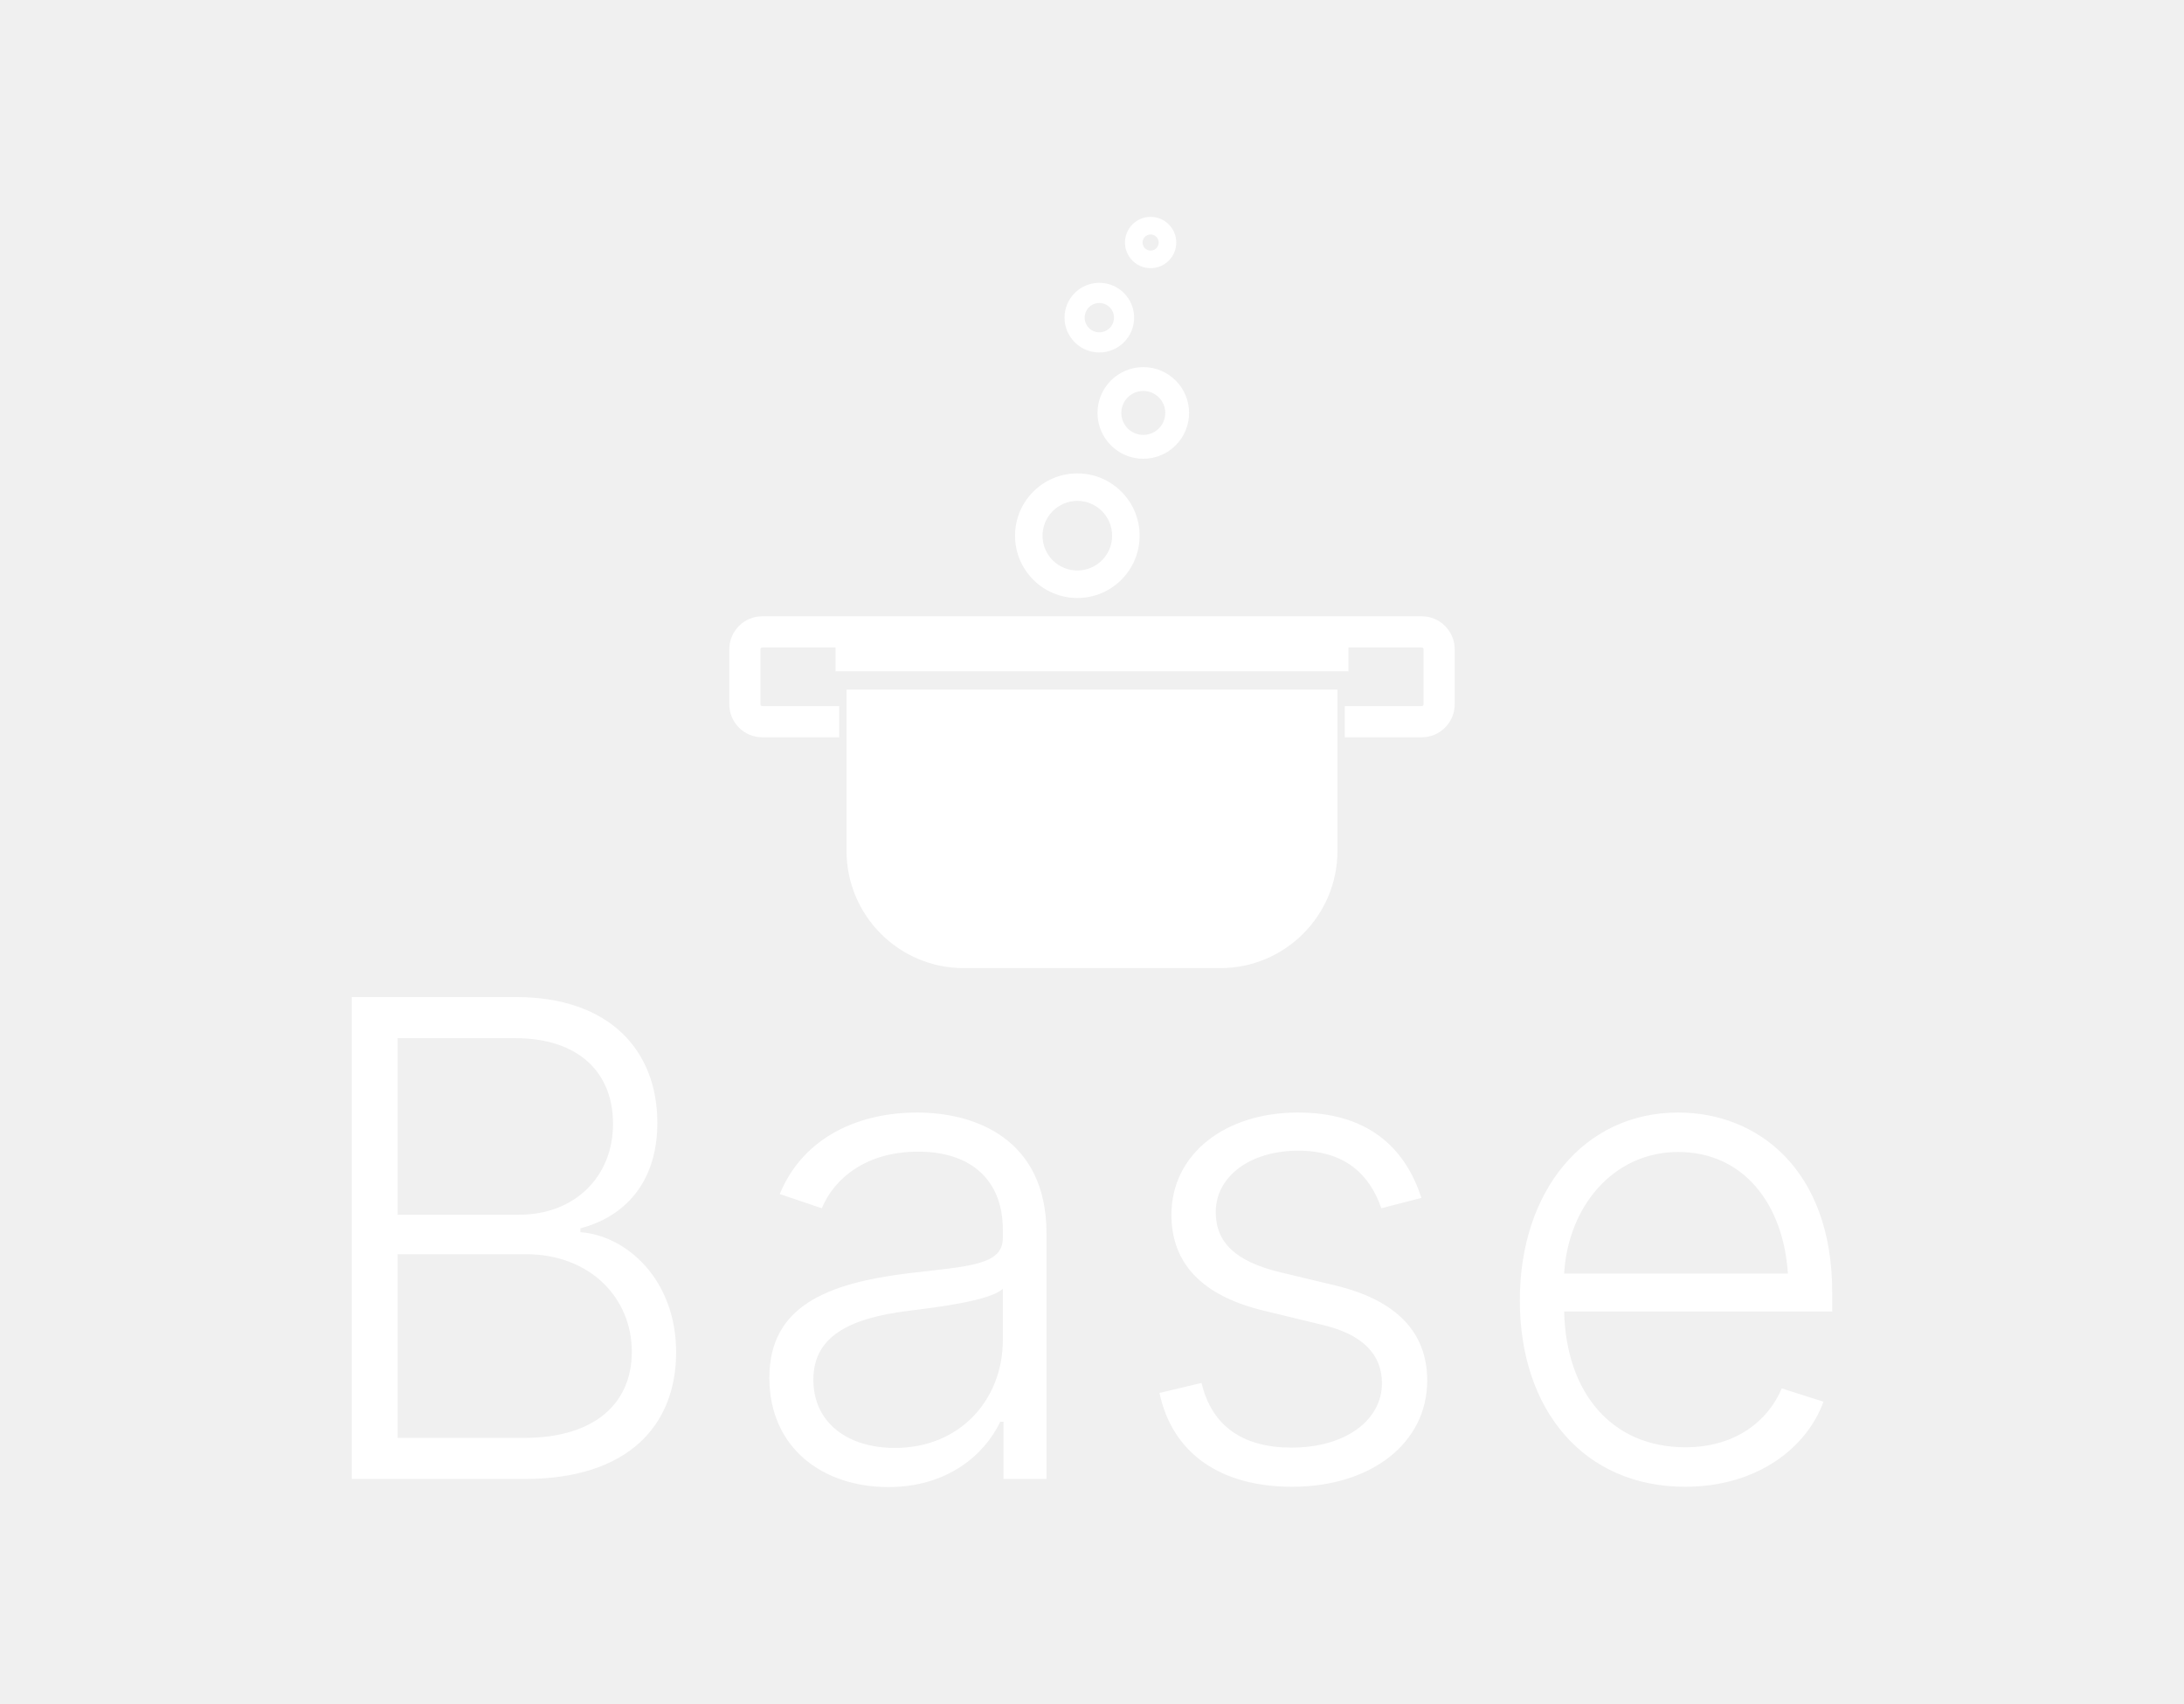
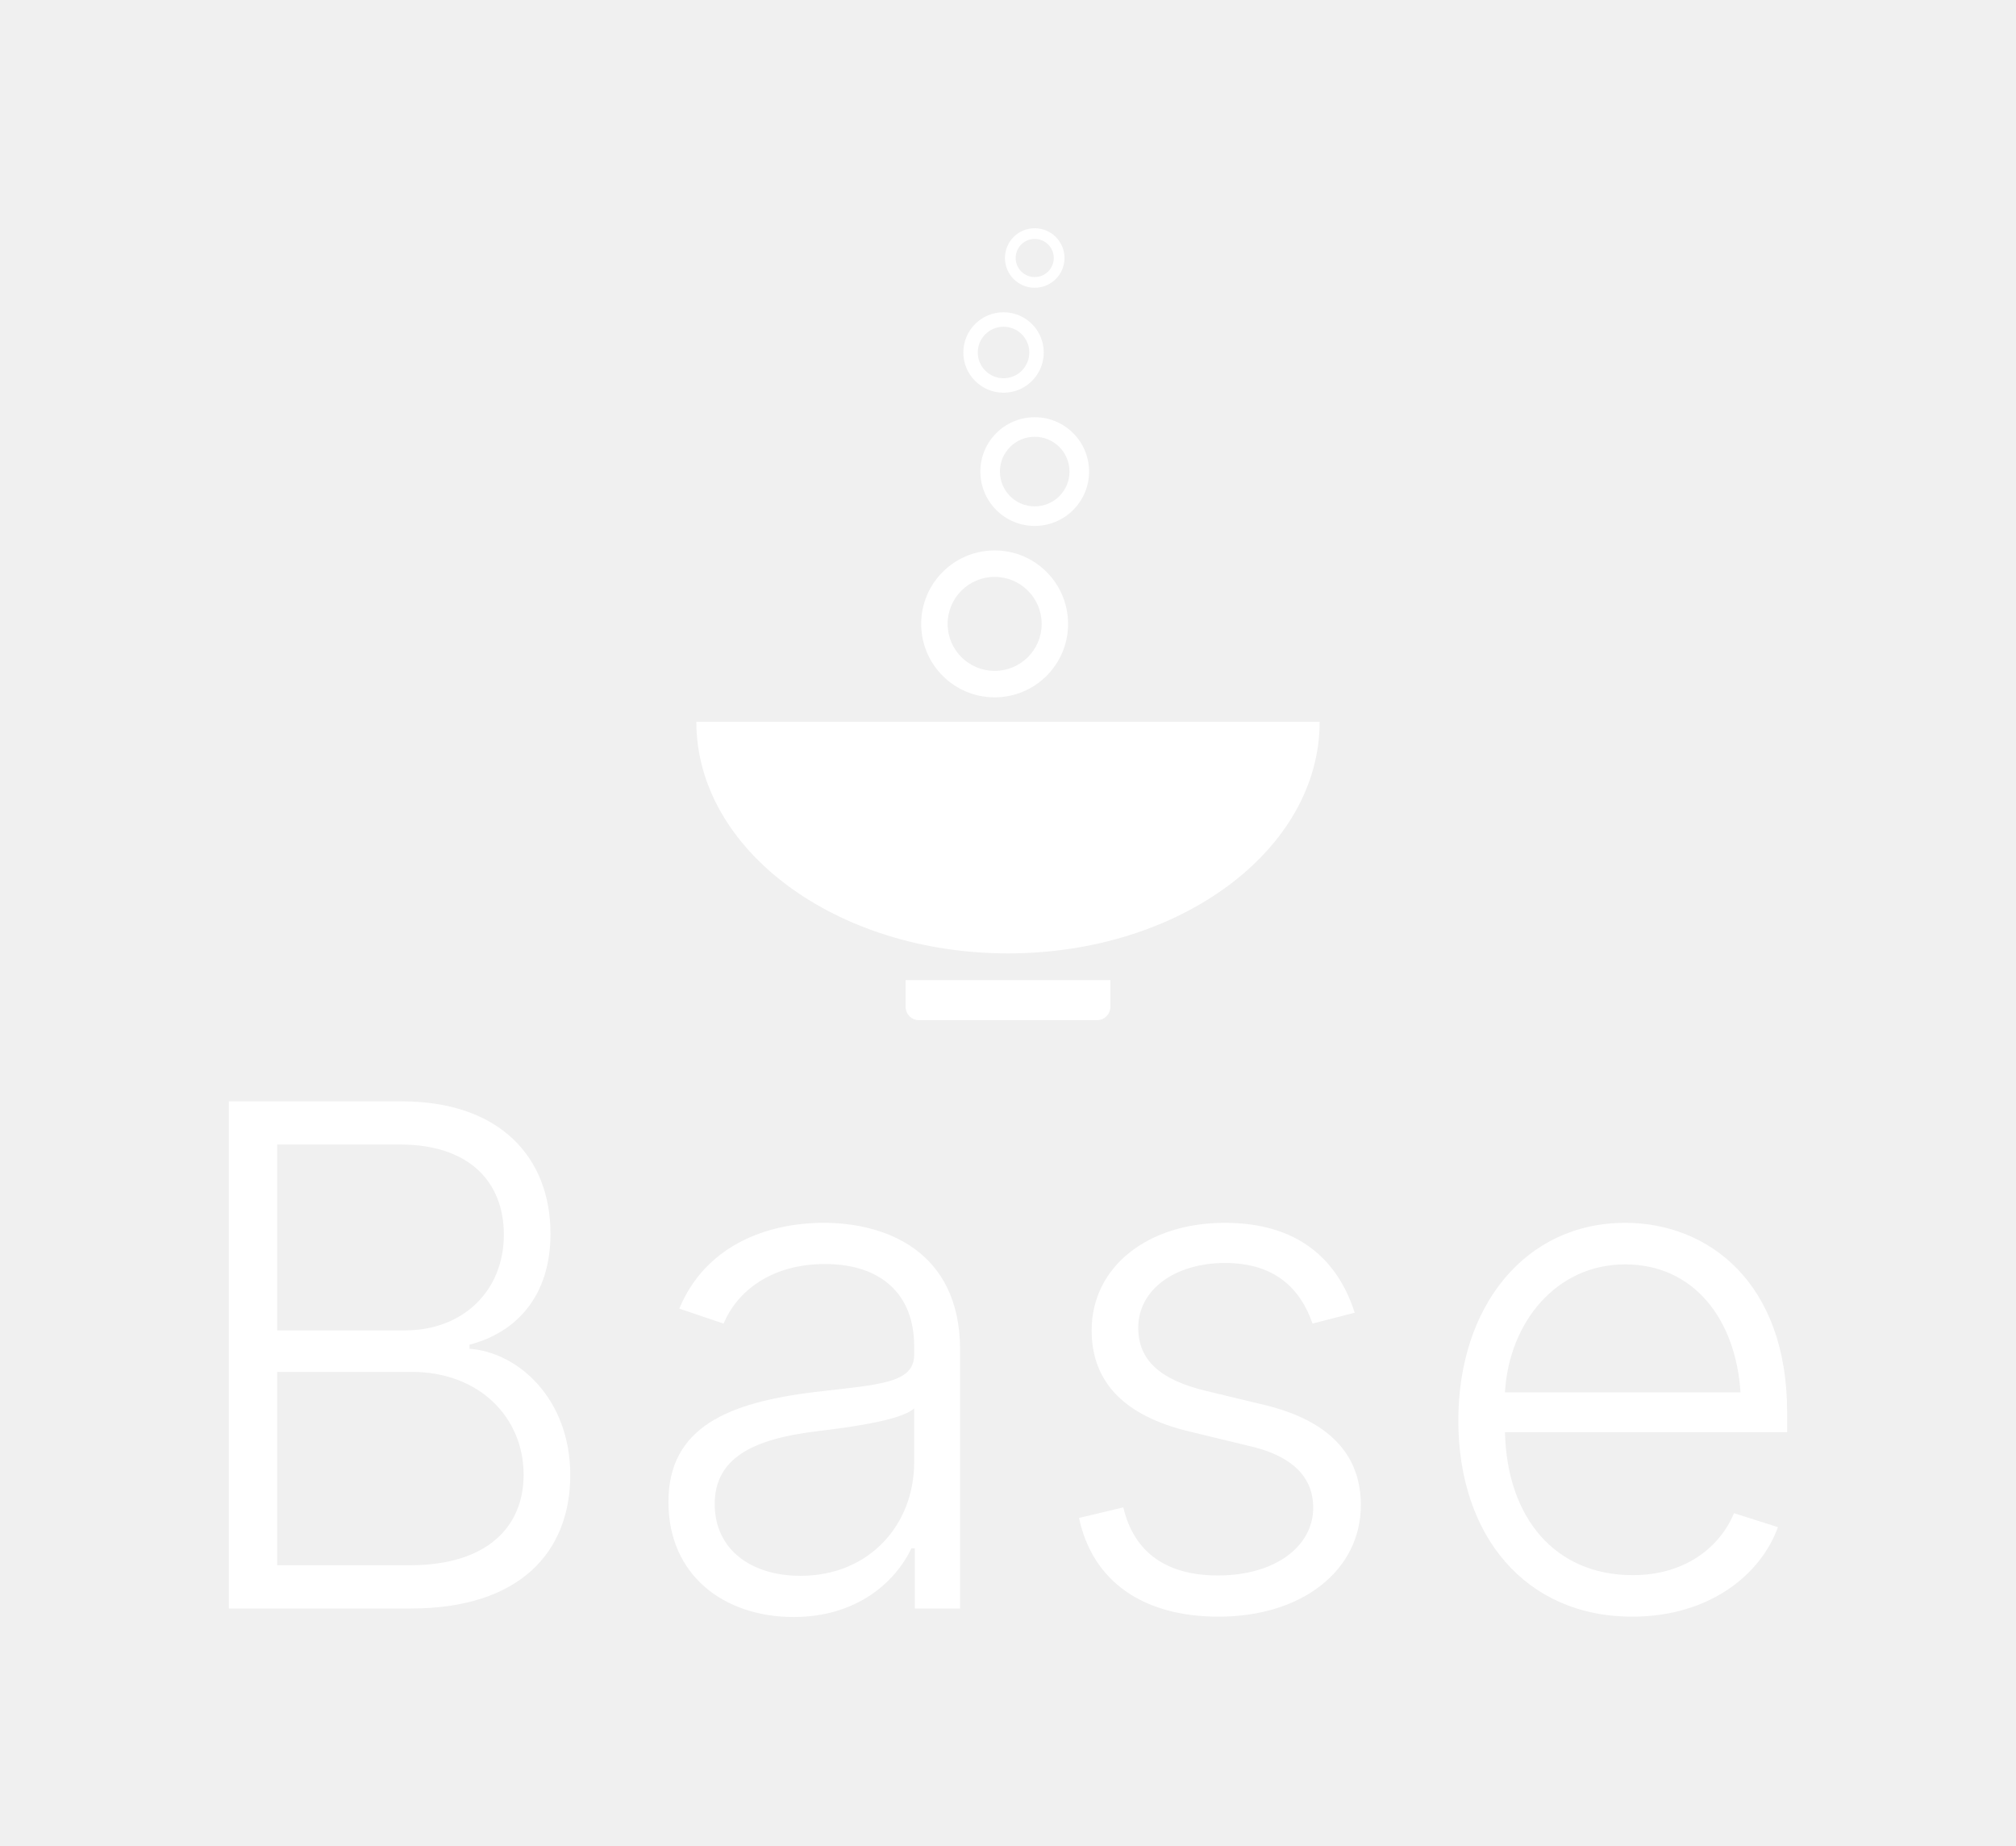
- <svg xmlns="http://www.w3.org/2000/svg" viewBox="0 0 658.54 514.46" width="659" height="514" role="img" aria-label="Base">
-   <path fill="#FFFFFF" d="M251.82 186.08L406.72 186.08L406.72 202.68L251.82 202.68L251.82 186.08ZM255.14 208.21L403.4 208.21L403.4 256.9C403.4 276.45 387.55 292.3 367.99 292.3L290.54 292.3C270.99 292.3 255.14 276.45 255.14 256.9L255.14 208.21ZM252.92 195.49L229.69 195.49C229.38 195.49 229.13 195.74 229.13 196.04L229.13 212.64C229.13 212.94 229.38 213.19 229.69 213.19L252.92 213.19L252.92 222.6L229.69 222.6C224.19 222.6 219.73 218.14 219.73 212.64L219.73 196.04C219.73 190.54 224.19 186.08 229.69 186.08L252.92 186.08ZM405.61 186.08L428.85 186.08C434.35 186.08 438.81 190.54 438.81 196.04L438.81 212.64C438.81 218.14 434.35 222.6 428.85 222.6L405.61 222.6L405.61 213.19L428.85 213.19C429.16 213.19 429.4 212.94 429.4 212.64L429.4 196.04C429.4 195.74 429.16 195.49 428.85 195.49L405.61 195.49L405.61 186.08ZM343.65 161.74C343.65 172.13 335.23 180.55 324.84 180.55C314.45 180.55 306.03 172.13 306.03 161.74C306.03 151.35 314.45 142.93 324.84 142.93C335.23 142.93 343.65 151.35 343.65 161.74ZM335.35 161.74C335.35 155.94 330.65 151.23 324.84 151.23C319.04 151.23 314.33 155.94 314.33 161.74C314.33 167.55 319.04 172.25 324.84 172.25C330.65 172.25 335.35 167.55 335.35 161.74ZM358.59 124.67C358.59 132.31 352.4 138.51 344.76 138.51C337.12 138.51 330.93 132.31 330.93 124.67C330.93 117.04 337.12 110.84 344.76 110.84C352.4 110.84 358.59 117.04 358.59 124.67ZM351.4 124.67C351.4 121.01 348.43 118.04 344.76 118.04C341.09 118.04 338.12 121.01 338.12 124.67C338.12 128.34 341.09 131.31 344.76 131.31C348.43 131.31 351.4 128.34 351.4 124.67ZM341.99 95.91C341.99 101.71 337.29 106.42 331.48 106.42C325.68 106.42 320.97 101.71 320.97 95.91C320.97 90.1 325.68 85.39 331.48 85.39C337.29 85.39 341.99 90.1 341.99 95.91ZM335.91 95.91C335.91 93.46 333.93 91.48 331.48 91.48C329.04 91.48 327.06 93.46 327.06 95.91C327.06 98.35 329.04 100.33 331.48 100.33C333.93 100.33 335.91 98.35 335.91 95.91ZM354.72 73.22C354.72 77.5 351.25 80.97 346.97 80.97C342.69 80.97 339.23 77.5 339.23 73.22C339.23 68.95 342.69 65.48 346.97 65.48C351.25 65.48 354.72 68.95 354.72 73.22ZM349.41 73.22C349.41 71.88 348.32 70.79 346.97 70.79C345.63 70.79 344.54 71.88 344.54 73.22C344.54 74.57 345.63 75.66 346.97 75.66C348.32 75.66 349.41 74.57 349.41 73.22Z" />
-   <path fill="#FFFFFF" d="M105.72 446.54L157.96 446.54C189.12 446.54 203.67 430.43 203.67 408.26C203.67 386.29 188.63 373.01 174.76 372.03L174.76 370.86C187.94 367.44 198 357.19 198 339.02C198 317.24 183.65 301.03 155.23 301.03L105.72 301.03ZM119.58 434.14L119.58 378.67L158.26 378.67C177.59 378.67 190.29 391.76 190.29 408.16C190.29 423.1 179.84 434.14 157.67 434.14ZM119.58 366.76L119.58 313.44L154.94 313.44C174.57 313.44 184.62 324.08 184.62 339.32C184.62 355.14 173.2 366.76 156.21 366.76ZM267.77 448.98C285.55 448.98 296.78 439.32 301.56 429.26L302.54 429.26L302.54 446.54L315.53 446.54L315.53 372.42C315.53 343.51 293.55 335.9 276.46 335.9C259.47 335.9 242.28 342.83 234.96 360.51L247.66 364.8C251.46 355.72 261.13 347.71 276.76 347.71C293.07 347.71 302.34 356.6 302.34 371.25L302.34 373.79C302.34 382.09 291.89 382.28 273.83 384.43C249.22 387.46 231.83 394.39 231.83 415.98C231.83 437.17 247.95 448.98 267.77 448.98ZM269.73 437.17C255.57 437.17 245.12 429.65 245.12 416.56C245.12 403.67 255.66 398.01 273.92 395.76C282.62 394.69 298.53 392.73 302.34 389.12L302.34 404.65C302.34 422.42 289.55 437.17 269.73 437.17ZM389.69 448.89C413.81 448.89 430.51 435.51 430.51 416.85C430.51 402.4 421.43 392.64 402.87 388.14L386.17 384.14C372.7 380.92 366.64 375.16 366.64 365.98C366.64 355.14 377.09 347.42 391.55 347.42C405.9 347.42 413.23 354.84 416.64 364.8L428.75 361.68C423.67 345.96 412.05 335.9 391.45 335.9C369.38 335.9 353.26 348.49 353.26 366.76C353.26 381.5 362.54 391.27 381.29 395.76L399.07 400.06C410.88 402.89 416.84 408.85 416.84 417.64C416.84 428.67 406 437.07 389.5 437.07C375.04 437.07 365.47 430.72 362.35 417.54L349.65 420.57C353.56 438.92 368.21 448.89 389.69 448.89ZM508.39 448.89C530.36 448.89 545.2 436.97 550.18 423.2L537.58 419.2C533.58 428.77 523.82 436.97 508.48 436.97C486.41 436.97 472.45 420.76 471.86 395.96L552.82 395.96L552.82 390.19C552.82 353.08 530.26 335.9 506.33 335.9C477.82 335.9 458.48 359.63 458.48 392.64C458.48 425.74 477.82 448.89 508.39 448.89ZM471.86 384.53C473.03 364.41 486.61 347.81 506.33 347.81C525.87 347.81 538.07 363.34 539.44 384.53Z" />
+ <svg xmlns="http://www.w3.org/2000/svg" viewBox="0 0 578.06 529.40" width="578" height="529" role="img" aria-label="Base">
+   <path fill="#FFFFFF" d="M199.61 207.1L378.45 207.1C378.45 243.79 338.41 273.53 289.03 273.53C239.64 273.53 199.61 243.79 199.61 207.1ZM259.65 281.19L318.41 281.19L318.41 288.85C318.41 290.97 316.69 292.69 314.58 292.69L263.48 292.69C261.36 292.69 259.65 290.97 259.65 288.85L259.65 281.19ZM306.27 179C306.27 190.64 296.84 200.07 285.2 200.07C273.56 200.07 264.12 190.64 264.12 179C264.12 167.35 273.56 157.92 285.2 157.92C296.84 157.92 306.27 167.35 306.27 179ZM298.69 179C298.69 171.55 292.65 165.51 285.2 165.51C277.75 165.51 271.71 171.55 271.71 179C271.71 186.45 277.75 192.48 285.2 192.48C292.65 192.48 298.69 186.45 298.69 179ZM312.29 135.29C312.29 143.91 305.31 150.89 296.69 150.89C288.08 150.89 281.1 143.91 281.1 135.29C281.1 126.68 288.08 119.7 296.69 119.7C305.31 119.7 312.29 126.68 312.29 135.29ZM306.68 135.29C306.68 129.78 302.21 125.31 296.69 125.31C291.18 125.31 286.71 129.78 286.71 135.29C286.71 140.81 291.18 145.28 296.69 145.28C302.21 145.28 306.68 140.81 306.68 135.29ZM299.29 101.13C299.29 107.5 294.13 112.67 287.75 112.67C281.38 112.67 276.21 107.5 276.21 101.13C276.21 94.75 281.38 89.59 287.75 89.59C294.13 89.59 299.29 94.75 299.29 101.13ZM295.14 101.13C295.14 97.05 291.83 93.74 287.75 93.74C283.67 93.74 280.36 97.05 280.36 101.13C280.36 105.21 283.67 108.52 287.75 108.52C291.83 108.52 295.14 105.21 295.14 101.13ZM305.24 74.02C305.24 78.74 301.41 82.56 296.69 82.56C291.98 82.56 288.15 78.74 288.15 74.02C288.15 69.3 291.98 65.48 296.69 65.48C301.41 65.48 305.24 69.3 305.24 74.02ZM302.16 74.02C302.16 71 299.71 68.55 296.69 68.55C293.67 68.55 291.23 71 291.23 74.02C291.23 77.04 293.67 79.49 296.69 79.49C299.71 79.49 302.16 77.04 302.16 74.02Z" />
+   <path fill="#FFFFFF" d="M65.48 461.48L117.72 461.48C148.88 461.48 163.43 445.36 163.43 423.19C163.43 401.22 148.39 387.94 134.52 386.96L134.52 385.79C147.71 382.37 157.76 372.12 157.76 353.96C157.76 332.18 143.41 315.97 114.99 315.97L65.48 315.97ZM79.35 449.07L79.35 393.6L118.02 393.6C137.35 393.6 150.05 406.69 150.05 423.1C150.05 438.04 139.6 449.07 117.43 449.07ZM79.35 381.69L79.35 328.37L114.7 328.37C134.33 328.37 144.38 339.01 144.38 354.25C144.38 370.07 132.96 381.69 115.97 381.69ZM227.53 463.92C245.31 463.92 256.54 454.25 261.32 444.19L262.3 444.19L262.3 461.48L275.29 461.48L275.29 387.35C275.29 358.45 253.31 350.83 236.22 350.83C219.23 350.83 202.04 357.76 194.72 375.44L207.42 379.74C211.22 370.66 220.89 362.65 236.52 362.65C252.83 362.65 262.1 371.53 262.1 386.18L262.1 388.72C262.1 397.02 251.65 397.22 233.59 399.37C208.98 402.39 191.6 409.33 191.6 430.91C191.6 452.1 207.71 463.92 227.53 463.92ZM229.49 452.1C215.33 452.1 204.88 444.58 204.88 431.5C204.88 418.6 215.42 412.94 233.69 410.69C242.38 409.62 258.29 407.67 262.1 404.05L262.1 419.58C262.1 437.35 249.31 452.1 229.49 452.1ZM349.45 463.82C373.57 463.82 390.27 450.44 390.27 431.79C390.27 417.34 381.19 407.57 362.63 403.08L345.94 399.07C332.46 395.85 326.4 390.09 326.4 380.91C326.4 370.07 336.85 362.35 351.31 362.35C365.66 362.35 372.99 369.78 376.4 379.74L388.51 376.61C383.44 360.89 371.81 350.83 351.21 350.83C329.14 350.83 313.03 363.43 313.03 381.69C313.03 396.44 322.3 406.2 341.05 410.69L358.83 414.99C370.64 417.82 376.6 423.78 376.6 432.57C376.6 443.6 365.76 452 349.26 452C334.8 452 325.23 445.66 322.11 432.47L309.41 435.5C313.32 453.86 327.97 463.82 349.45 463.82ZM468.15 463.82C490.12 463.82 504.96 451.91 509.94 438.14L497.35 434.13C493.34 443.7 483.58 451.91 468.24 451.91C446.17 451.91 432.21 435.69 431.62 410.89L512.58 410.89L512.58 405.13C512.58 368.02 490.02 350.83 466.1 350.83C437.58 350.83 418.24 374.56 418.24 407.57C418.24 440.68 437.58 463.82 468.15 463.82ZM431.62 399.46C432.79 379.35 446.37 362.75 466.1 362.75C485.63 362.75 497.83 378.27 499.2 399.46Z" />
</svg>
